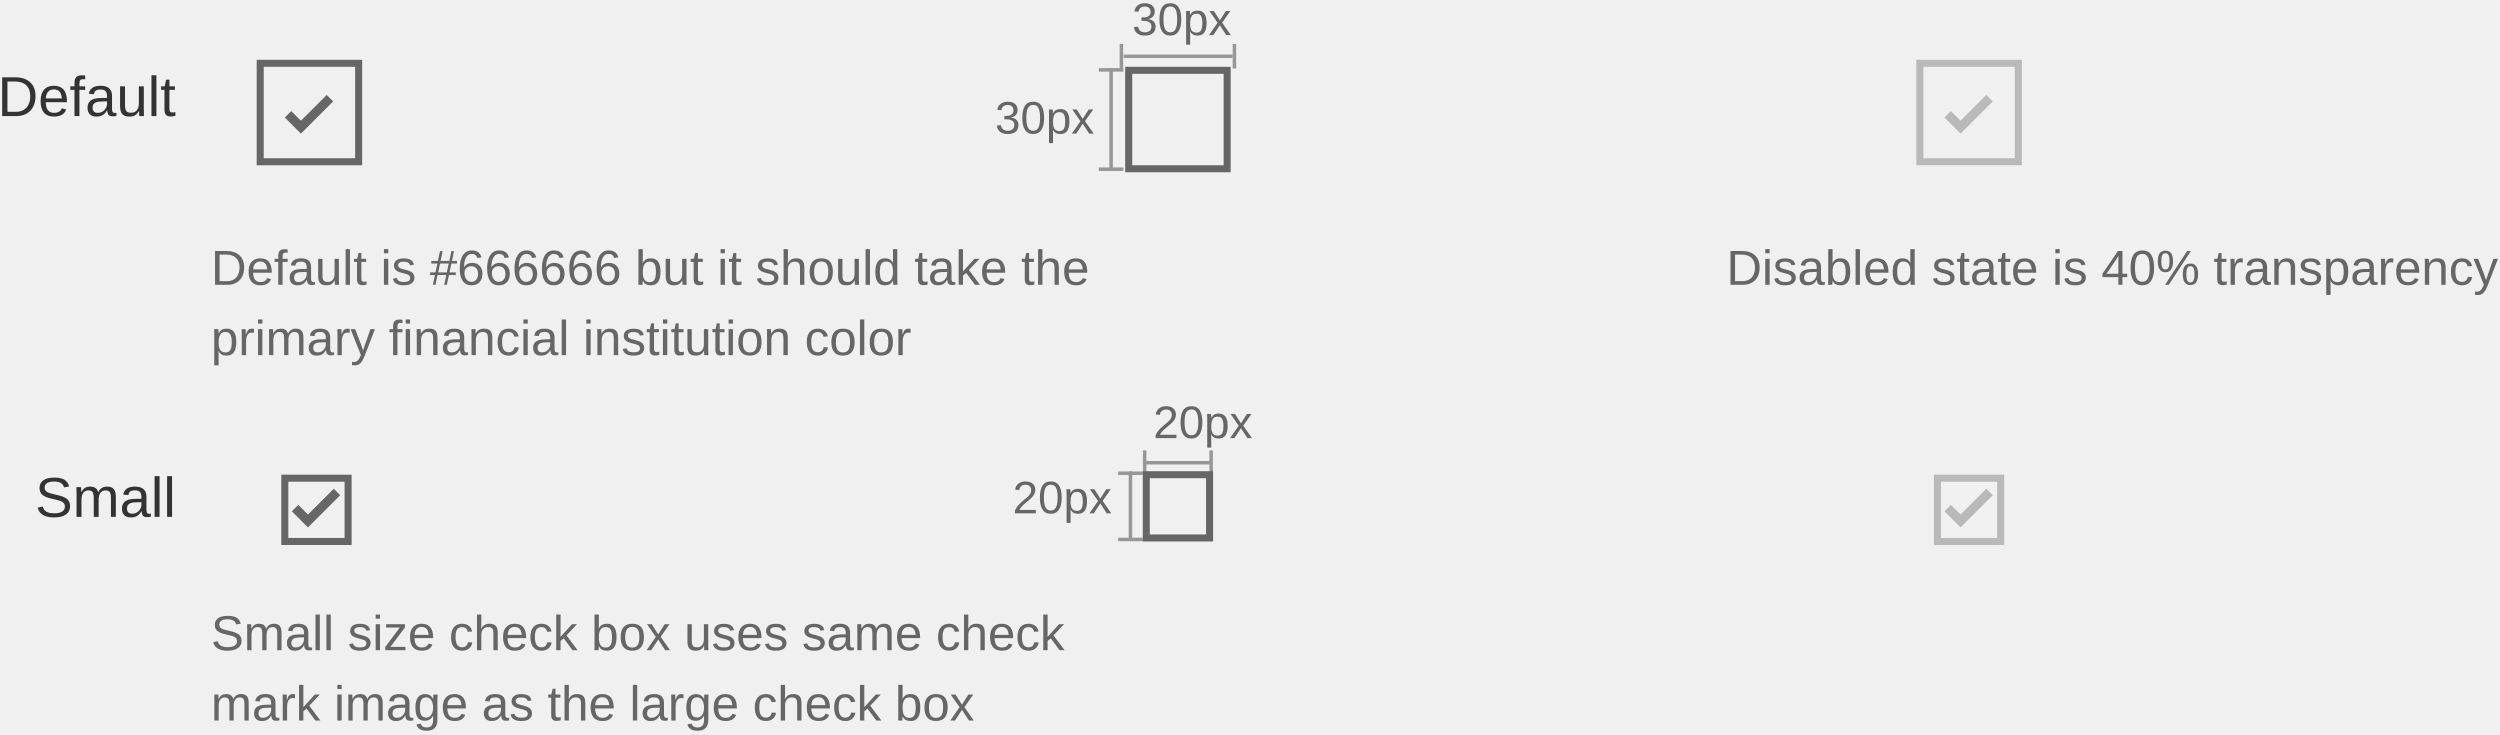
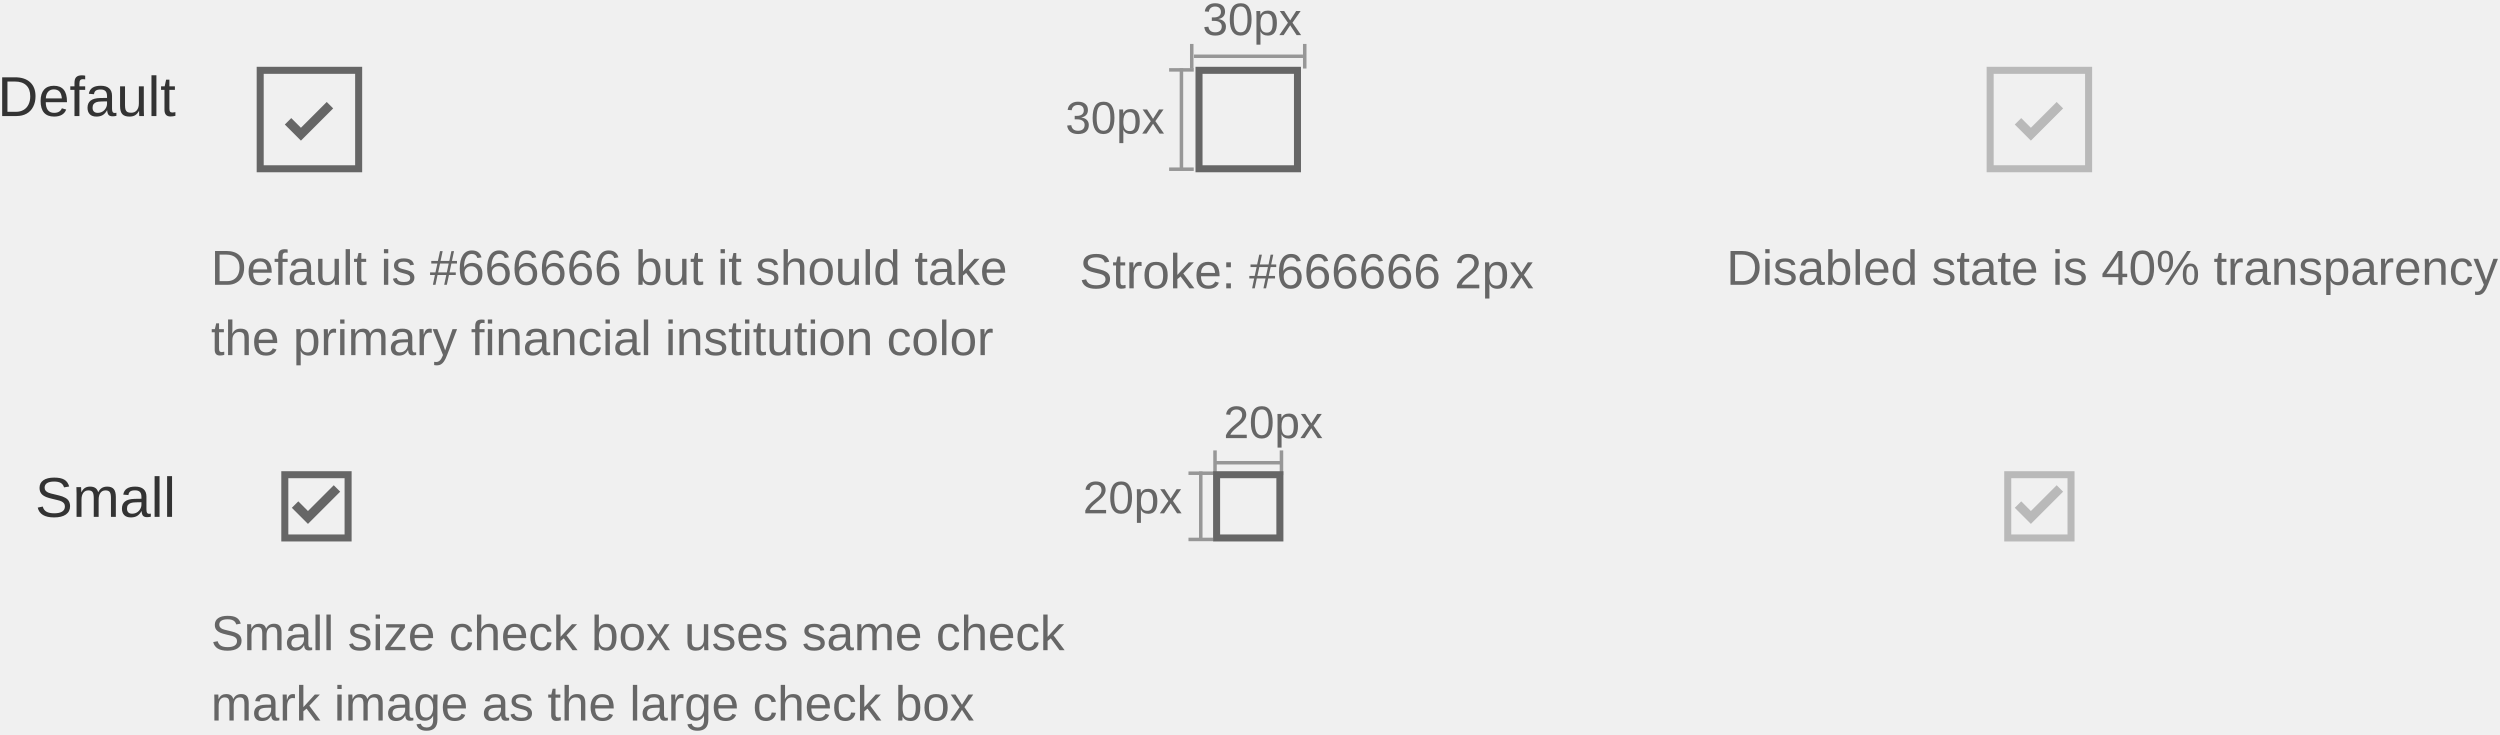
<svg xmlns="http://www.w3.org/2000/svg" xmlns:xlink="http://www.w3.org/1999/xlink" width="711px" height="209px" viewBox="0 0 711 209" version="1.1">
  <defs>
    <rect id="path-1" x="0" y="0" width="20" height="20" />
    <mask id="mask-2" maskContentUnits="userSpaceOnUse" maskUnits="objectBoundingBox" x="0" y="0" width="20" height="20" fill="white">
      <use xlink:href="#path-1" />
    </mask>
    <rect id="path-3" x="0" y="0" width="20" height="20" />
    <mask id="mask-4" maskContentUnits="userSpaceOnUse" maskUnits="objectBoundingBox" x="0" y="0" width="20" height="20" fill="white">
      <use xlink:href="#path-3" />
    </mask>
    <rect id="path-5" x="0" y="0" width="20" height="20" />
    <mask id="mask-6" maskContentUnits="userSpaceOnUse" maskUnits="objectBoundingBox" x="0" y="0" width="20" height="20" fill="white">
      <use xlink:href="#path-5" />
    </mask>
    <rect id="path-7" x="0" y="0" width="30" height="30" />
    <mask id="mask-8" maskContentUnits="userSpaceOnUse" maskUnits="objectBoundingBox" x="0" y="0" width="30" height="30" fill="white">
      <use xlink:href="#path-7" />
    </mask>
    <polygon id="path-9" points="0 0 30 0 30 30 23.632 30 0 30" />
    <mask id="mask-10" maskContentUnits="userSpaceOnUse" maskUnits="objectBoundingBox" x="0" y="0" width="30" height="30" fill="white">
      <use xlink:href="#path-9" />
    </mask>
    <polygon id="path-11" points="0 0 30 0 30 30 23.632 30 0 30" />
    <mask id="mask-12" maskContentUnits="userSpaceOnUse" maskUnits="objectBoundingBox" x="0" y="0" width="30" height="30" fill="white">
      <use xlink:href="#path-11" />
    </mask>
  </defs>
  <g id="UI-elements-section" stroke="none" stroke-width="1" fill="none" fill-rule="evenodd">
    <g id="Component-Checkbox" transform="translate(-243, -489)">
      <g id="checkbox001" transform="translate(242, 487)">
-         <g id="30px" transform="translate(319, 0)">
+         <g id="30px" transform="translate(339, 0)">
          <text font-family="ArialMT, Arial" font-size="13" font-weight="normal" line-spacing="15" fill="#666666">
            <tspan x="4" y="12">30px</tspan>
          </text>
          <g id="Group" transform="translate(17, 18) rotate(90) translate(-17, -18) translate(14, 1)" stroke="#979797" stroke-linecap="square">
            <path d="M0,0.933 L6,0.933" id="Line" />
            <path d="M-3.55271368e-15,33.067 L6,33.067" id="Line" />
            <path d="M3,1.933 L3,31.933" id="Line" />
          </g>
        </g>
        <text id="30px" font-family="ArialMT, Arial" font-size="13" font-weight="normal" line-spacing="17" fill="#666666">
-           <tspan x="284" y="40">30px</tspan>
+           <tspan x="304" y="40">30px</tspan>
        </text>
-         <g id="Group" transform="translate(314, 21)" stroke="#979797" stroke-linecap="square">
+         <g id="Group" transform="translate(334, 21)" stroke="#979797" stroke-linecap="square">
          <path d="M0,0.875 L6,0.875" id="Line" />
          <path d="M0,29.125 L6,29.125" id="Line" />
          <path d="M3,0.875 L3,29" id="Line" />
        </g>
-         <g id="20px" transform="translate(326, 114.6)">
+         <g id="20px" transform="translate(346, 114.6)">
          <text font-family="ArialMT, Arial" font-size="13" font-weight="normal" line-spacing="17" fill="#666666">
            <tspan x="3" y="12">20px</tspan>
          </text>
          <g id="Group" transform="translate(10, 19) rotate(90) translate(-10, -19) translate(7, 9)" stroke="#979797" stroke-linecap="square">
            <path d="M0,0.549 L6,0.549" id="Line" />
            <path d="M0,19.451 L6,19.451" id="Line" />
            <path d="M3,1.137 L3,18.784" id="Line" />
          </g>
        </g>
        <text id="20px" font-family="ArialMT, Arial" font-size="13" font-weight="normal" line-spacing="17" fill="#666666">
-           <tspan x="289" y="148">20px</tspan>
+           <tspan x="309" y="148">20px</tspan>
        </text>
-         <g id="Group" transform="translate(319.5, 136)" stroke="#979797" stroke-linecap="square">
+         <g id="Group" transform="translate(339.5, 136)" stroke="#979797" stroke-linecap="square">
          <path d="M0,0.583 L6,0.583" id="Line" />
          <path d="M0,19.417 L6,19.417" id="Line" />
          <path d="M3,0.583 L3,19.333" id="Line" />
        </g>
-         <g id="Form-/-Checkbox-(Checked)" transform="translate(81, 137)">
+         <g id="Form-/-Checkbox-(Checked)" transform="translate(81, 136)">
          <polygon id="Rectangle-34" fill="#666666" points="7.583 15 3 10.417 4.833 8.583 7.583 11.333 14.917 4 16.75 5.833" />
          <use id="Rectangle-12" stroke="#666666" mask="url(#mask-2)" stroke-width="4" xlink:href="#path-1" />
        </g>
-         <g id="Form-/-Checkbox-(Checked)" opacity="0.4" transform="translate(551, 137)">
+         <g id="Form-/-Checkbox-(Checked)" opacity="0.4" transform="translate(571, 136)">
          <polygon id="Rectangle-34" fill="#666666" points="7.583 15 3 10.417 4.833 8.583 7.583 11.333 14.917 4 16.75 5.833" />
          <use id="Rectangle-12" stroke="#666666" mask="url(#mask-4)" stroke-width="4" xlink:href="#path-3" />
        </g>
-         <g id="Form-/-Checkbox-Unchecked" transform="translate(326, 136)" stroke="#666666" stroke-width="4">
+         <g id="Form-/-Checkbox-Unchecked" transform="translate(346, 136)" stroke="#666666" stroke-width="4">
          <use id="Rectangle-12" mask="url(#mask-6)" xlink:href="#path-5" />
        </g>
-         <g id="Form-/-Checkbox-Unchecked-Large" transform="translate(321, 21)" stroke="#666666" stroke-width="4">
+         <g id="Form-/-Checkbox-Unchecked-Large" transform="translate(341, 21)" stroke="#666666" stroke-width="4">
          <use id="Rectangle-12" mask="url(#mask-8)" xlink:href="#path-7" />
        </g>
        <g id="sizes" transform="translate(0, 21)" font-size="16" font-family="ArialMT, Arial" line-spacing="28" fill="#333333" font-weight="normal">
          <text id="Default-Small">
            <tspan x="0.305" y="14">Default</tspan>
            <tspan x="51" y="52" />
            <tspan x="51" y="90" />
            <tspan x="10.992" y="128">Small</tspan>
          </text>
        </g>
        <text id="Disabled-state-is-40" font-family="ArialMT, Arial" font-size="14" font-weight="normal" line-spacing="10" fill="#666666">
          <tspan x="492" y="83">Disabled state is 40% transparency</tspan>
        </text>
        <text id="Default-is-#666666-b" font-family="ArialMT, Arial" font-size="14" font-weight="normal" line-spacing="10" fill="#666666">
-           <tspan x="61" y="83">Default is #666666 but it should take the </tspan>
-           <tspan x="61" y="103">primary financial institution color</tspan>
+           <tspan x="61" y="83">Default is #666666 but it should take </tspan>
+           <tspan x="61" y="103">the primary financial institution color</tspan>
+         </text>
+         <text id="Stroke:-#666666-2px" font-family="ArialMT, Arial" font-size="14" font-weight="normal" line-spacing="10" fill="#666666">
+           <tspan x="308" y="84">Stroke: #666666 2px </tspan>
        </text>
        <text id="Small-size-check-box" font-family="ArialMT, Arial" font-size="14" font-weight="normal" line-spacing="10" fill="#666666">
          <tspan x="70.304" y="171" />
          <tspan x="61" y="186.918">Small size check box uses same check </tspan>
          <tspan x="61" y="206.918">mark image as the large check box</tspan>
        </text>
-         <g id="Group-4" transform="translate(74, 19)">
+         <g id="Group-4" transform="translate(74, 21)">
          <polygon id="Rectangle-34" fill="#666666" points="12.583 21 8 16.417 9.833 14.583 12.583 17.333 19.917 10 21.75 11.833" />
          <use id="Rectangle-12" stroke="#666666" mask="url(#mask-10)" stroke-width="4" xlink:href="#path-9" />
        </g>
-         <g id="Group-4" opacity="0.4" transform="translate(546, 19)">
+         <g id="Group-4" opacity="0.4" transform="translate(566, 21)">
          <polygon id="Rectangle-34" fill="#666666" points="12.583 21 8 16.417 9.833 14.583 12.583 17.333 19.917 10 21.75 11.833" />
          <use id="Rectangle-12" stroke="#666666" mask="url(#mask-12)" stroke-width="4" xlink:href="#path-11" />
        </g>
      </g>
    </g>
  </g>
</svg>
